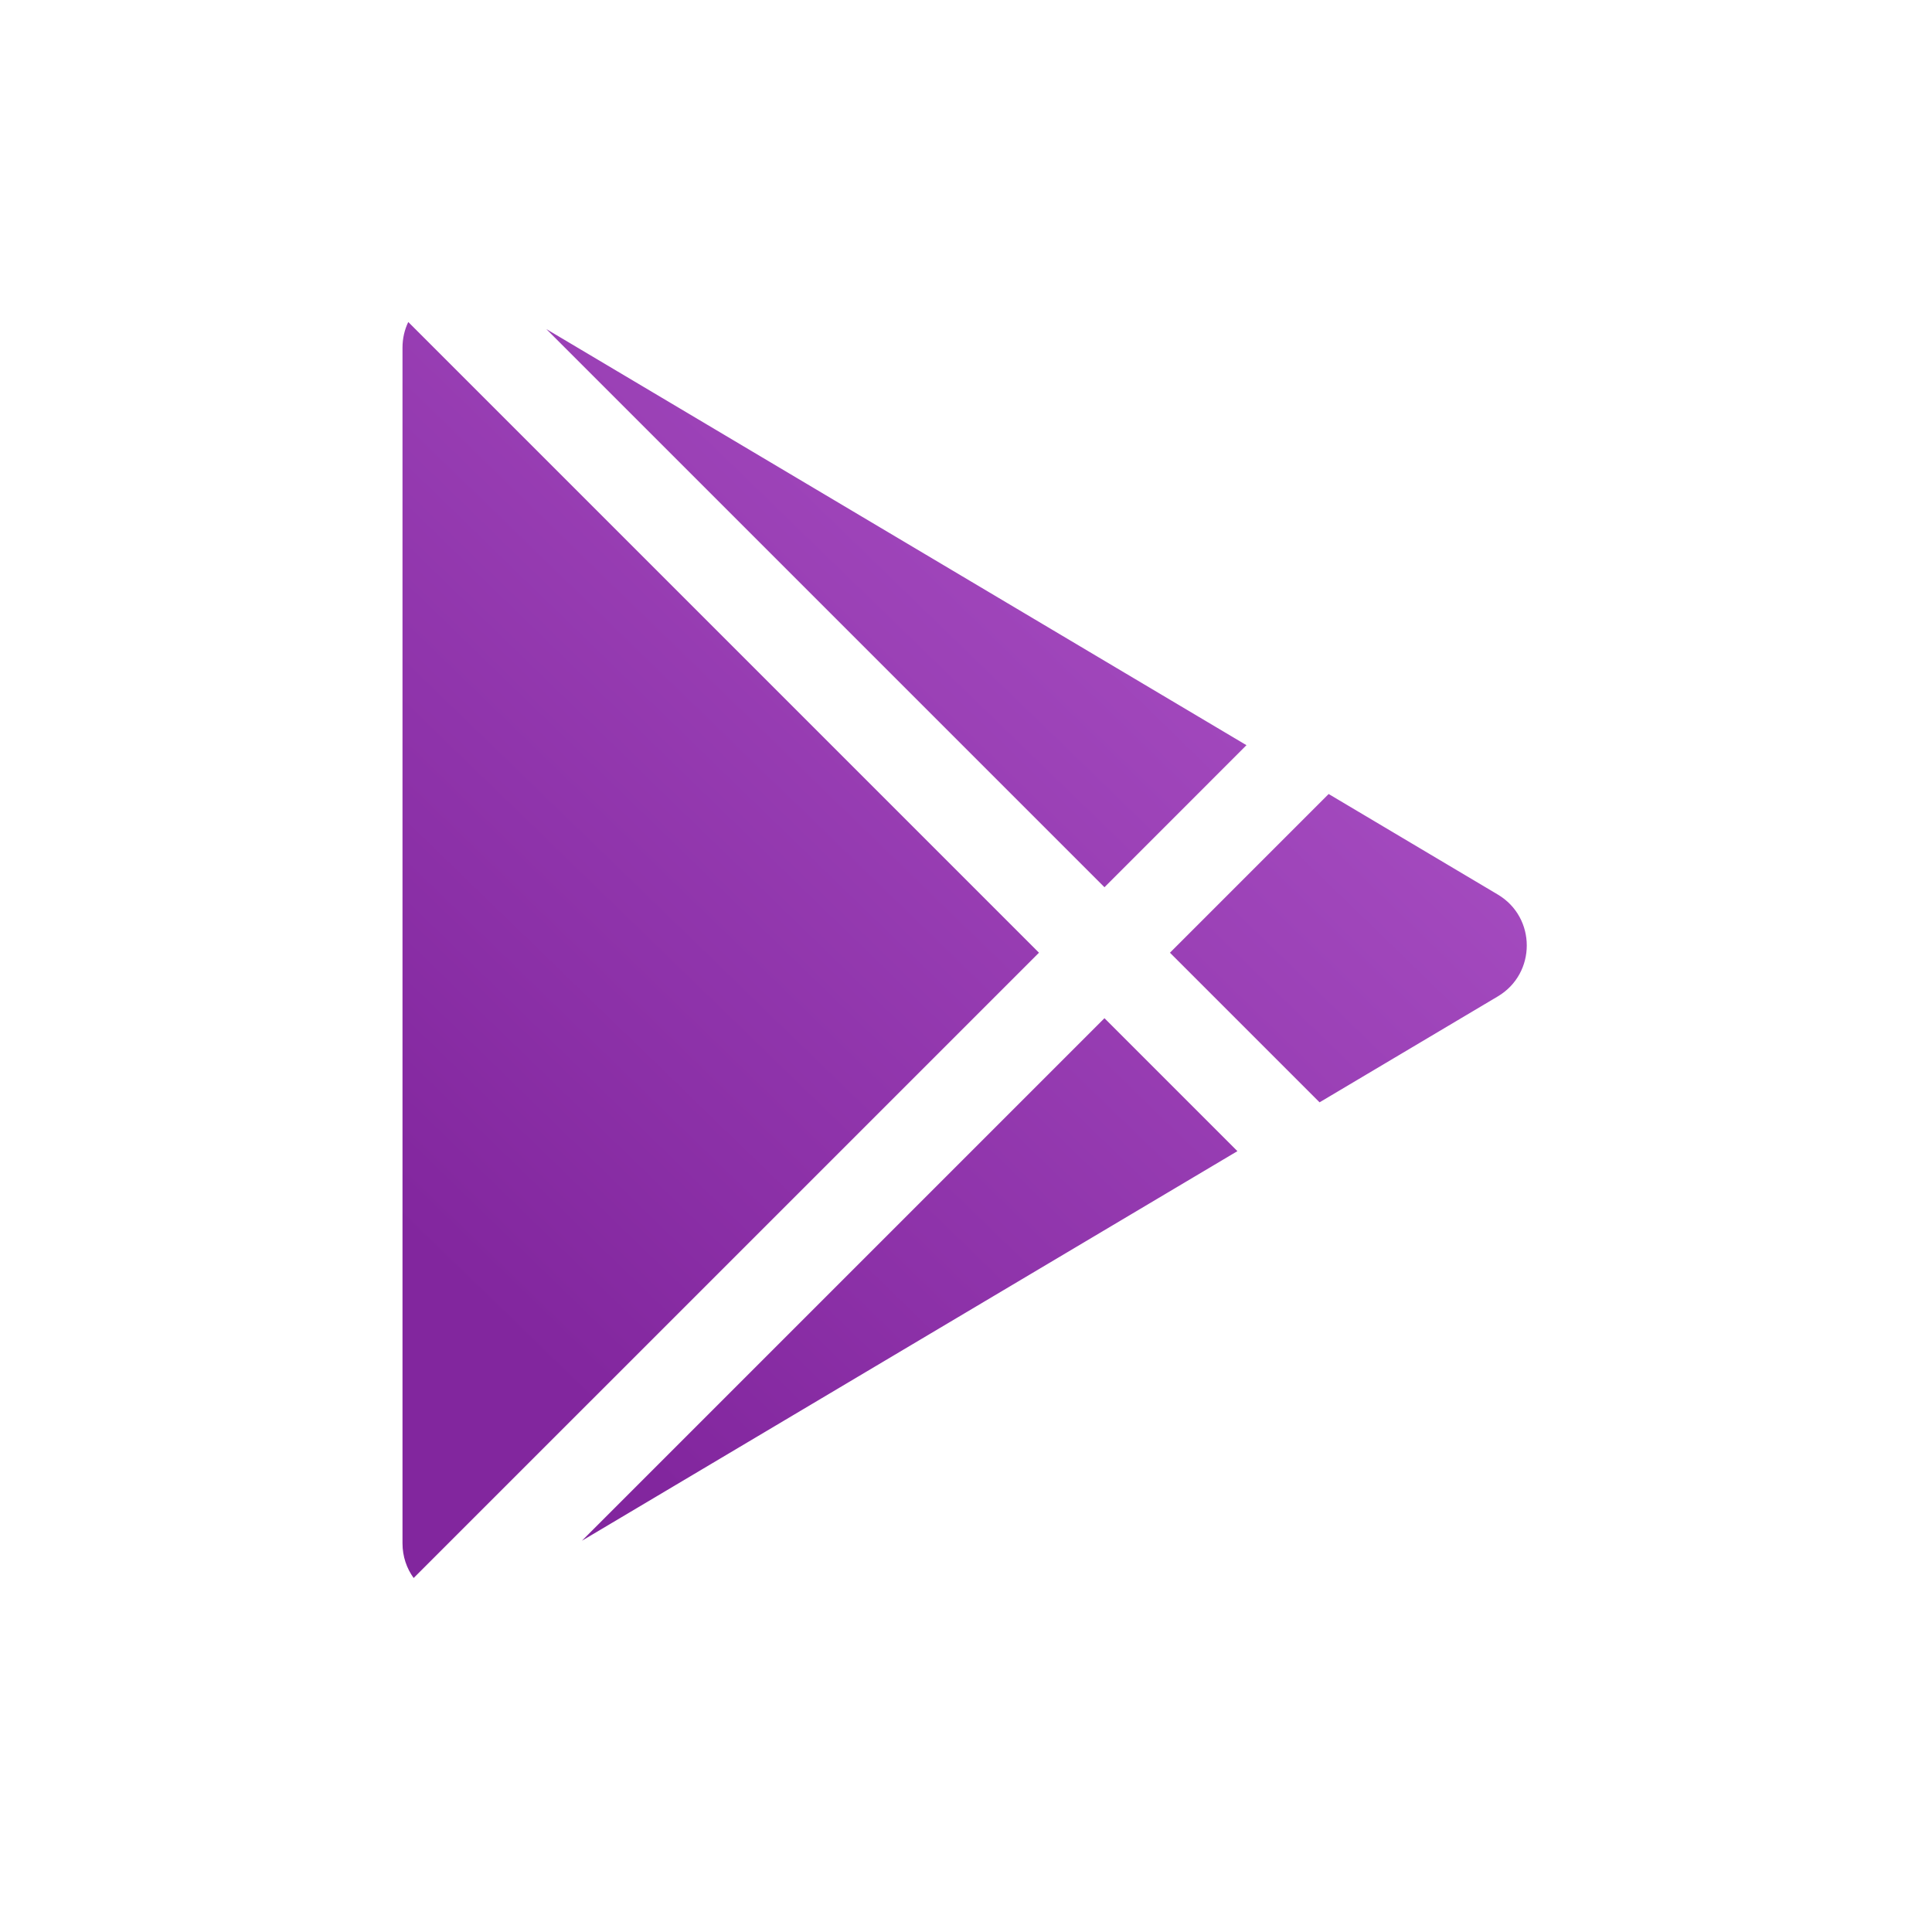
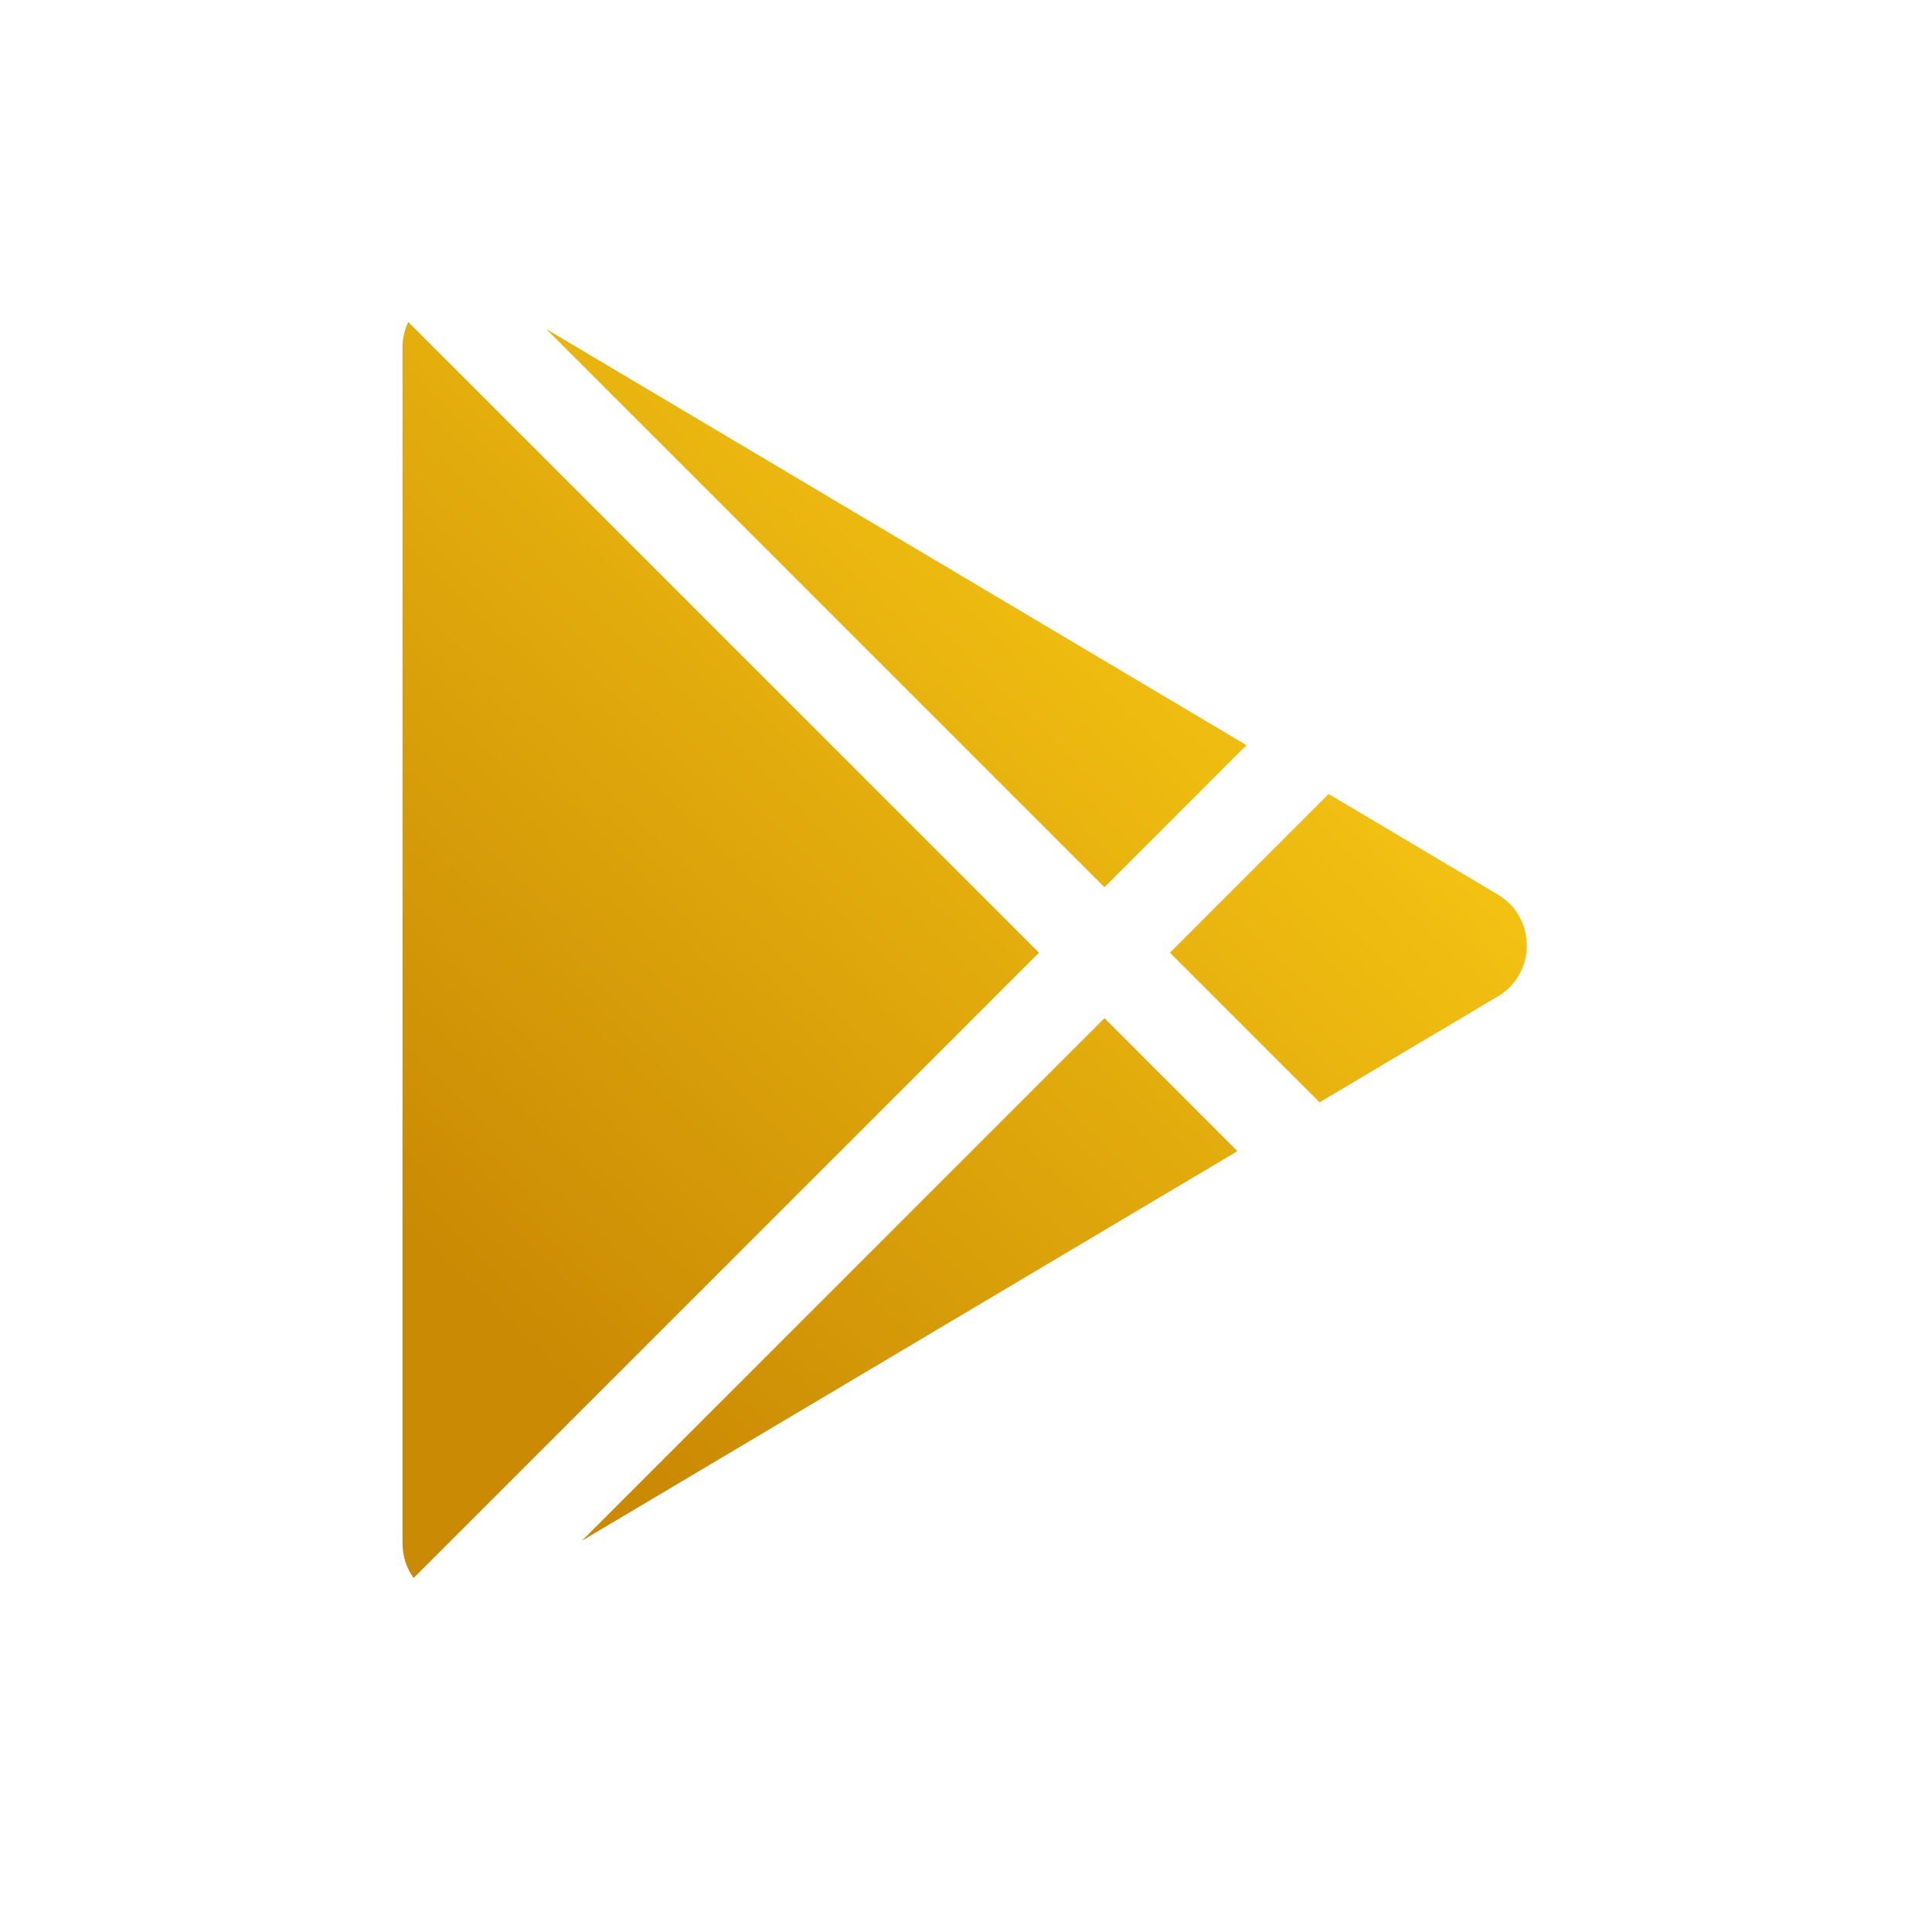
<svg xmlns="http://www.w3.org/2000/svg" width="48" height="48" viewBox="0 0 48 48" fill="none">
-   <path fill-rule="evenodd" clip-rule="evenodd" d="M10.143 8C10.052 8.19 10 8.405 10 8.638V38.342C10 38.673 10.105 38.968 10.277 39.205L25.813 23.67L10.143 8ZM27.44 25.297L14.458 38.279L30.743 28.6L27.44 25.297ZM32.784 27.387L29.067 23.67L33.01 19.727L37.213 22.225C38.172 22.795 38.172 24.185 37.213 24.755L32.784 27.387ZM27.44 22.043L13.572 8.175L30.968 18.514L27.44 22.043Z" fill="url(#paint0_linear)" />
+   <path fill-rule="evenodd" clip-rule="evenodd" d="M10.143 8C10.052 8.19 10 8.405 10 8.638V38.342C10 38.673 10.105 38.968 10.277 39.205L25.813 23.67L10.143 8ZM27.44 25.297L14.458 38.279L30.743 28.6L27.44 25.297ZM32.784 27.387L29.067 23.67L33.01 19.727L37.213 22.225C38.172 22.795 38.172 24.185 37.213 24.755L32.784 27.387ZM27.44 22.043L13.572 8.175L30.968 18.514L27.44 22.043Z" fill="url(#paint0_linear_1125_443)" />
  <defs>
-     <linearGradient id="paint0_linear" x1="33.603" y1="12.213" x2="12.967" y2="33.504" gradientUnits="userSpaceOnUse">
-       <stop stop-color="#A950C4" />
-       <stop offset="1" stop-color="#82269E" />
+     <linearGradient id="paint0_linear_1125_443" x1="33.603" y1="12.213" x2="12.967" y2="33.504" gradientUnits="userSpaceOnUse">
+       <stop stop-color="#FACC15" />
+       <stop offset="1" stop-color="#CA8A04" />
    </linearGradient>
  </defs>
</svg>
